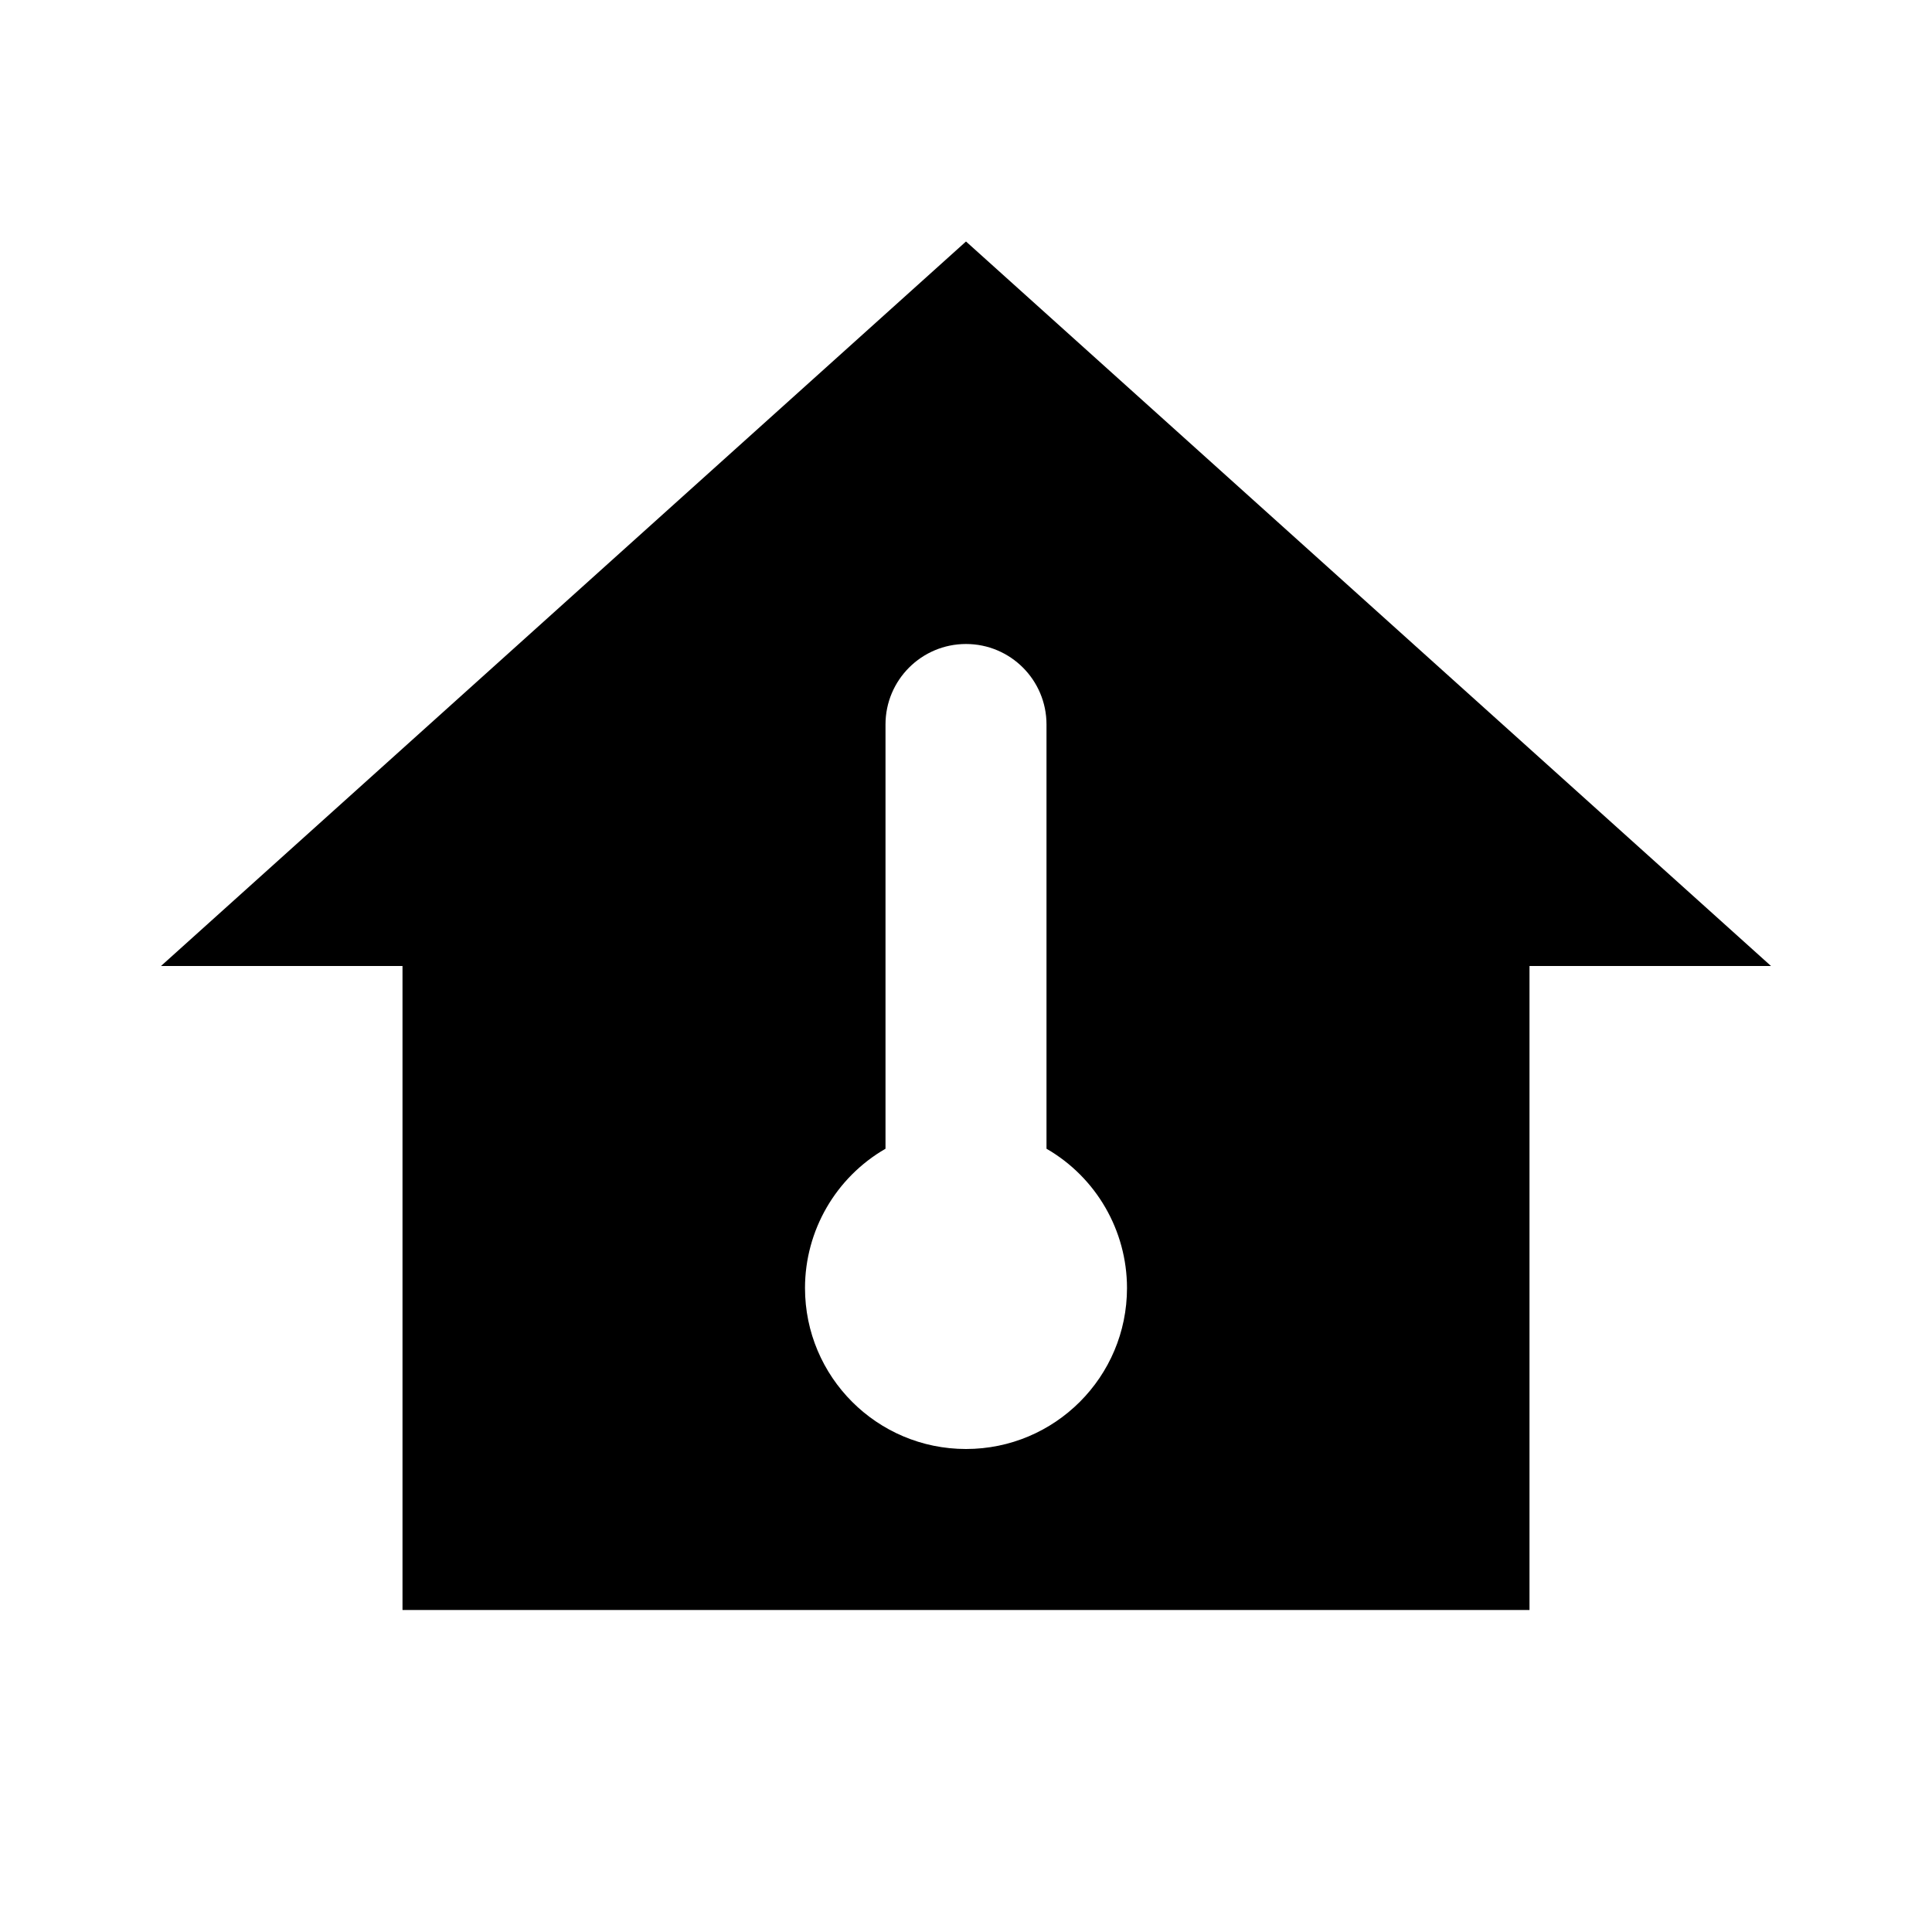
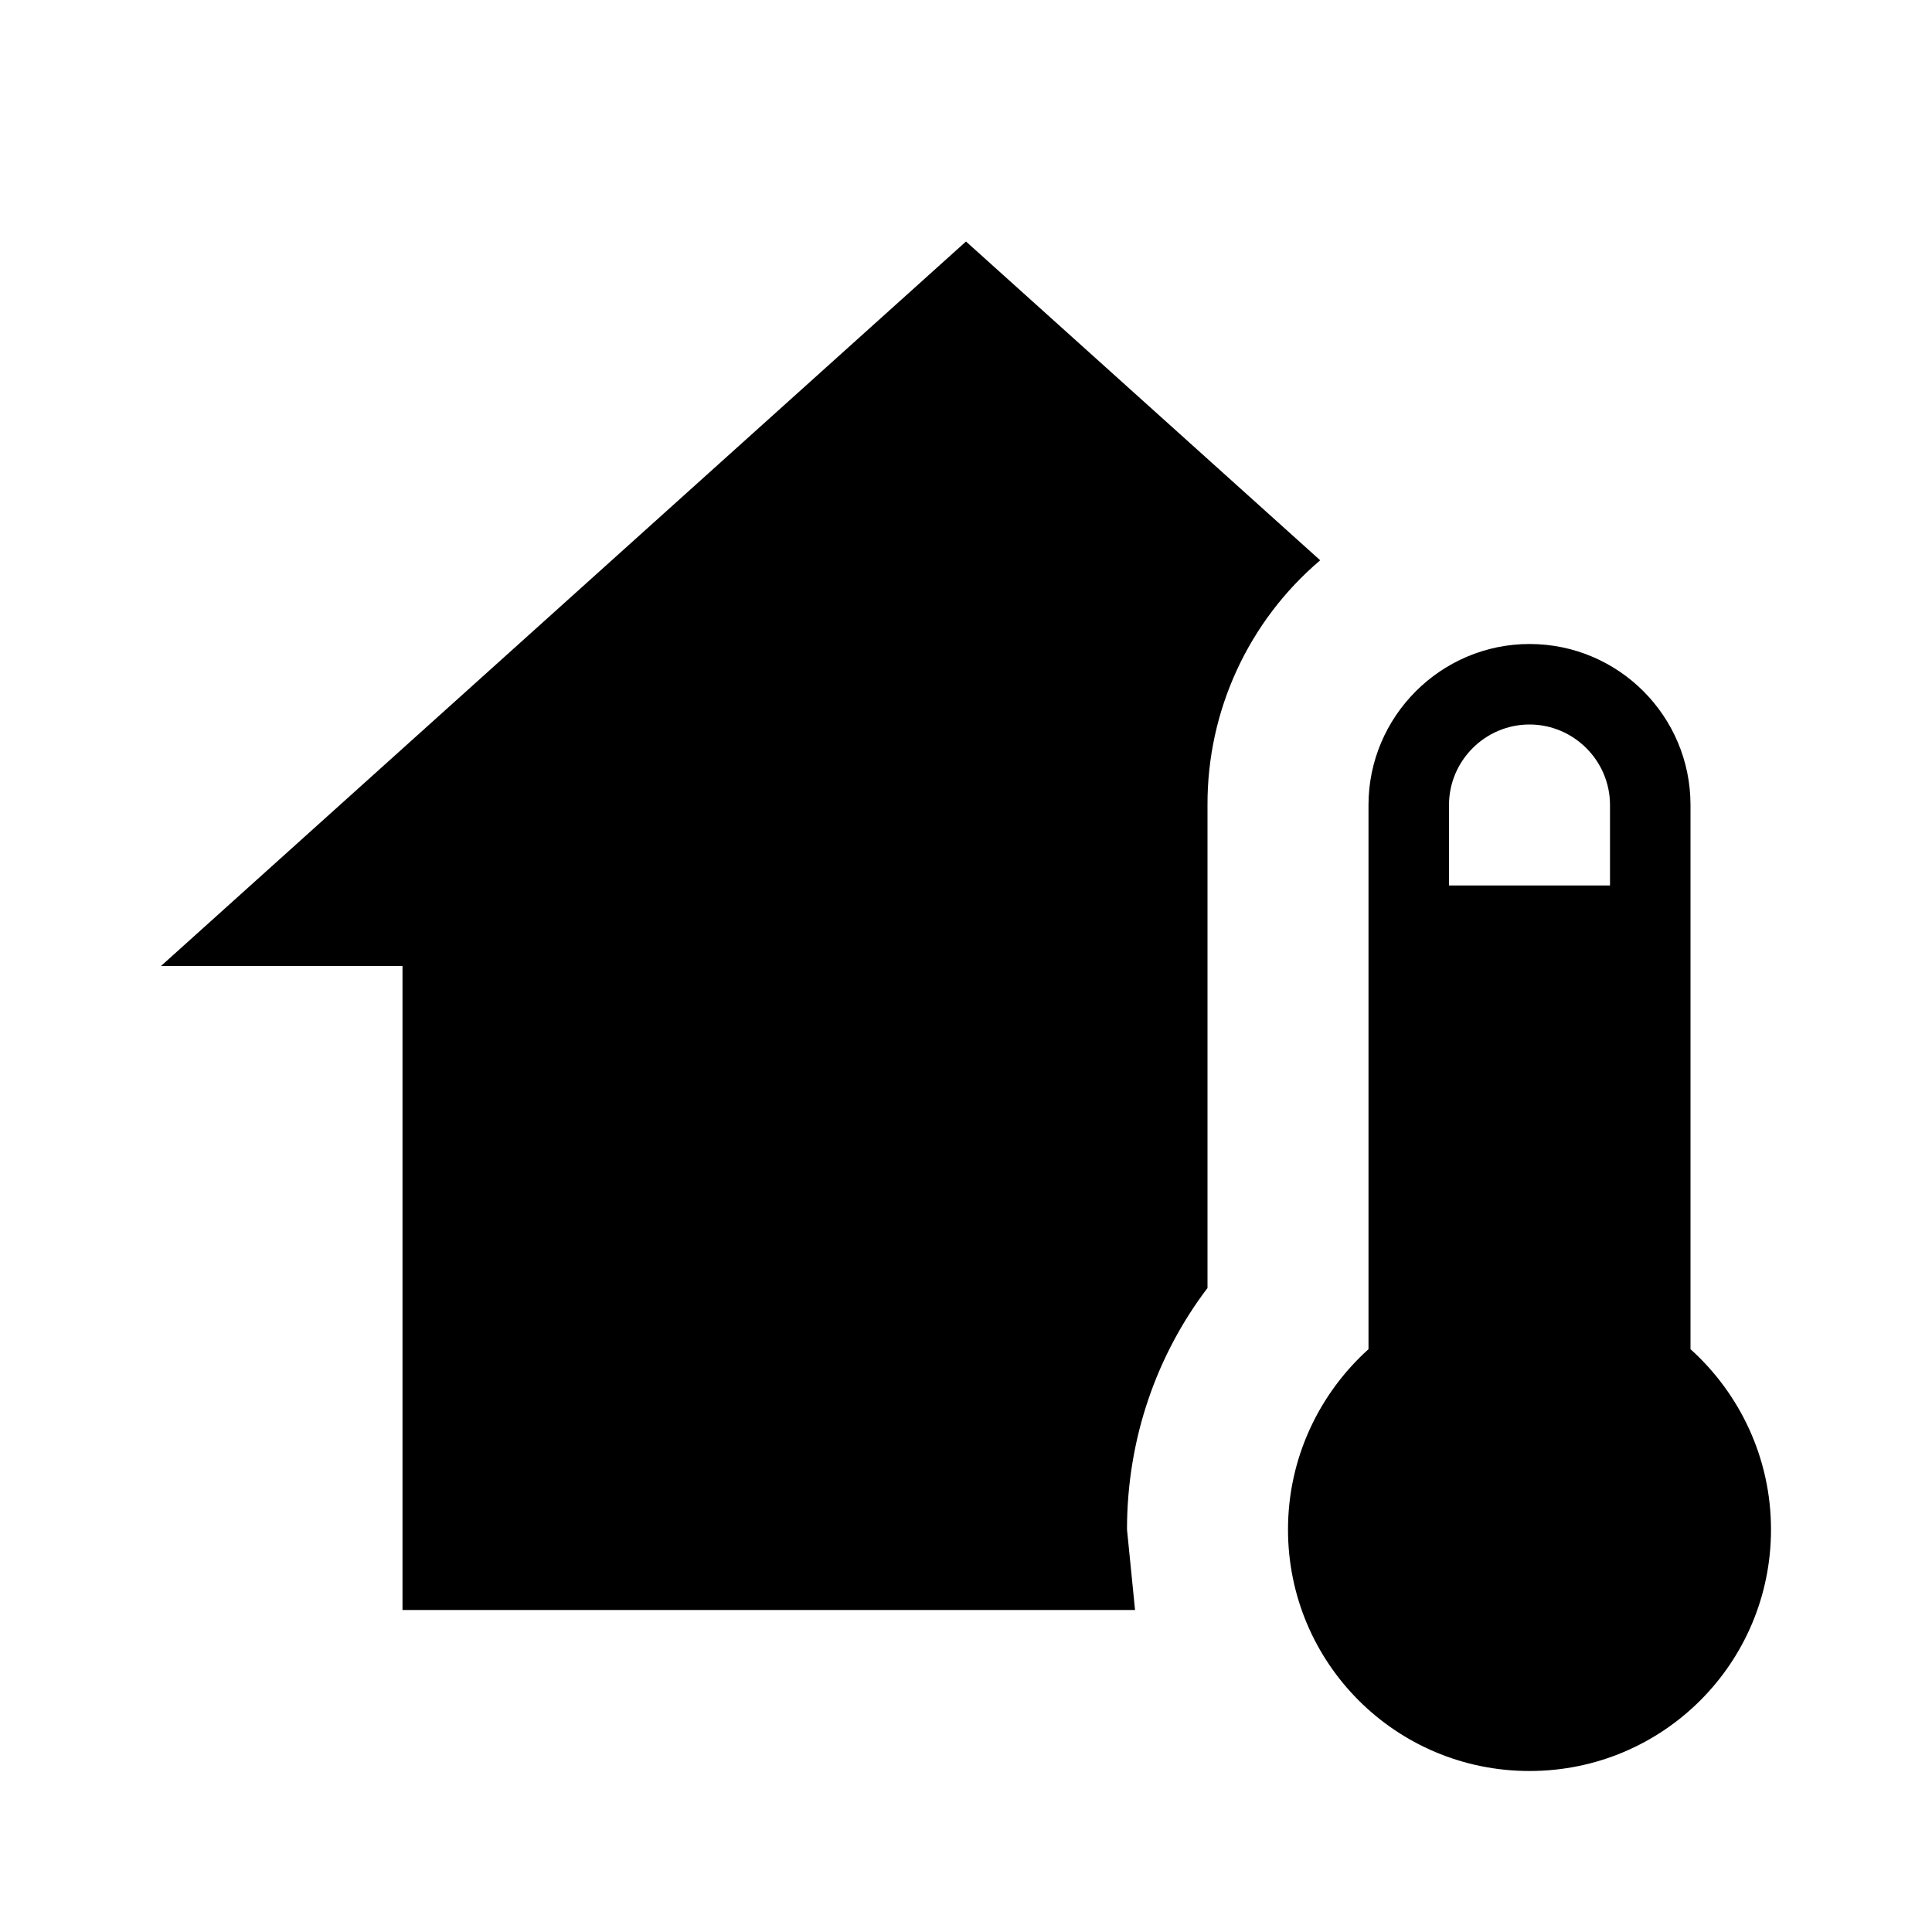
<svg xmlns="http://www.w3.org/2000/svg" viewBox="0 0 24 24">
-   <path d="M12 3 2 12h3v8h14v-8h3L12 3m0 5a1 1 0 0 1 1 1v5.27A2 2 0 0 1 14 16a2 2 0 0 1-2 2 2 2 0 0 1-2-2 2 2 0 0 1 1-1.73V9a1 1 0 0 1 1-1z" />
+   <path d="M19 8a2 2 0 0 1 2 2v6.76c.61.55 1 1.35 1 2.24 0 1.66-1.34 3-3 3s-3-1.34-3-3c0-.89.39-1.69 1-2.24V10c0-1.1.9-2 2-2m0 1c-.55 0-1 .45-1 1v1h2v-1c0-.55-.45-1-1-1M5 20v-8H2l10-9 4.4 3.96A3.97 3.97 0 0 0 15 10v6c-.63.83-1 1.87-1 3l.1 1H5z" />
</svg>
